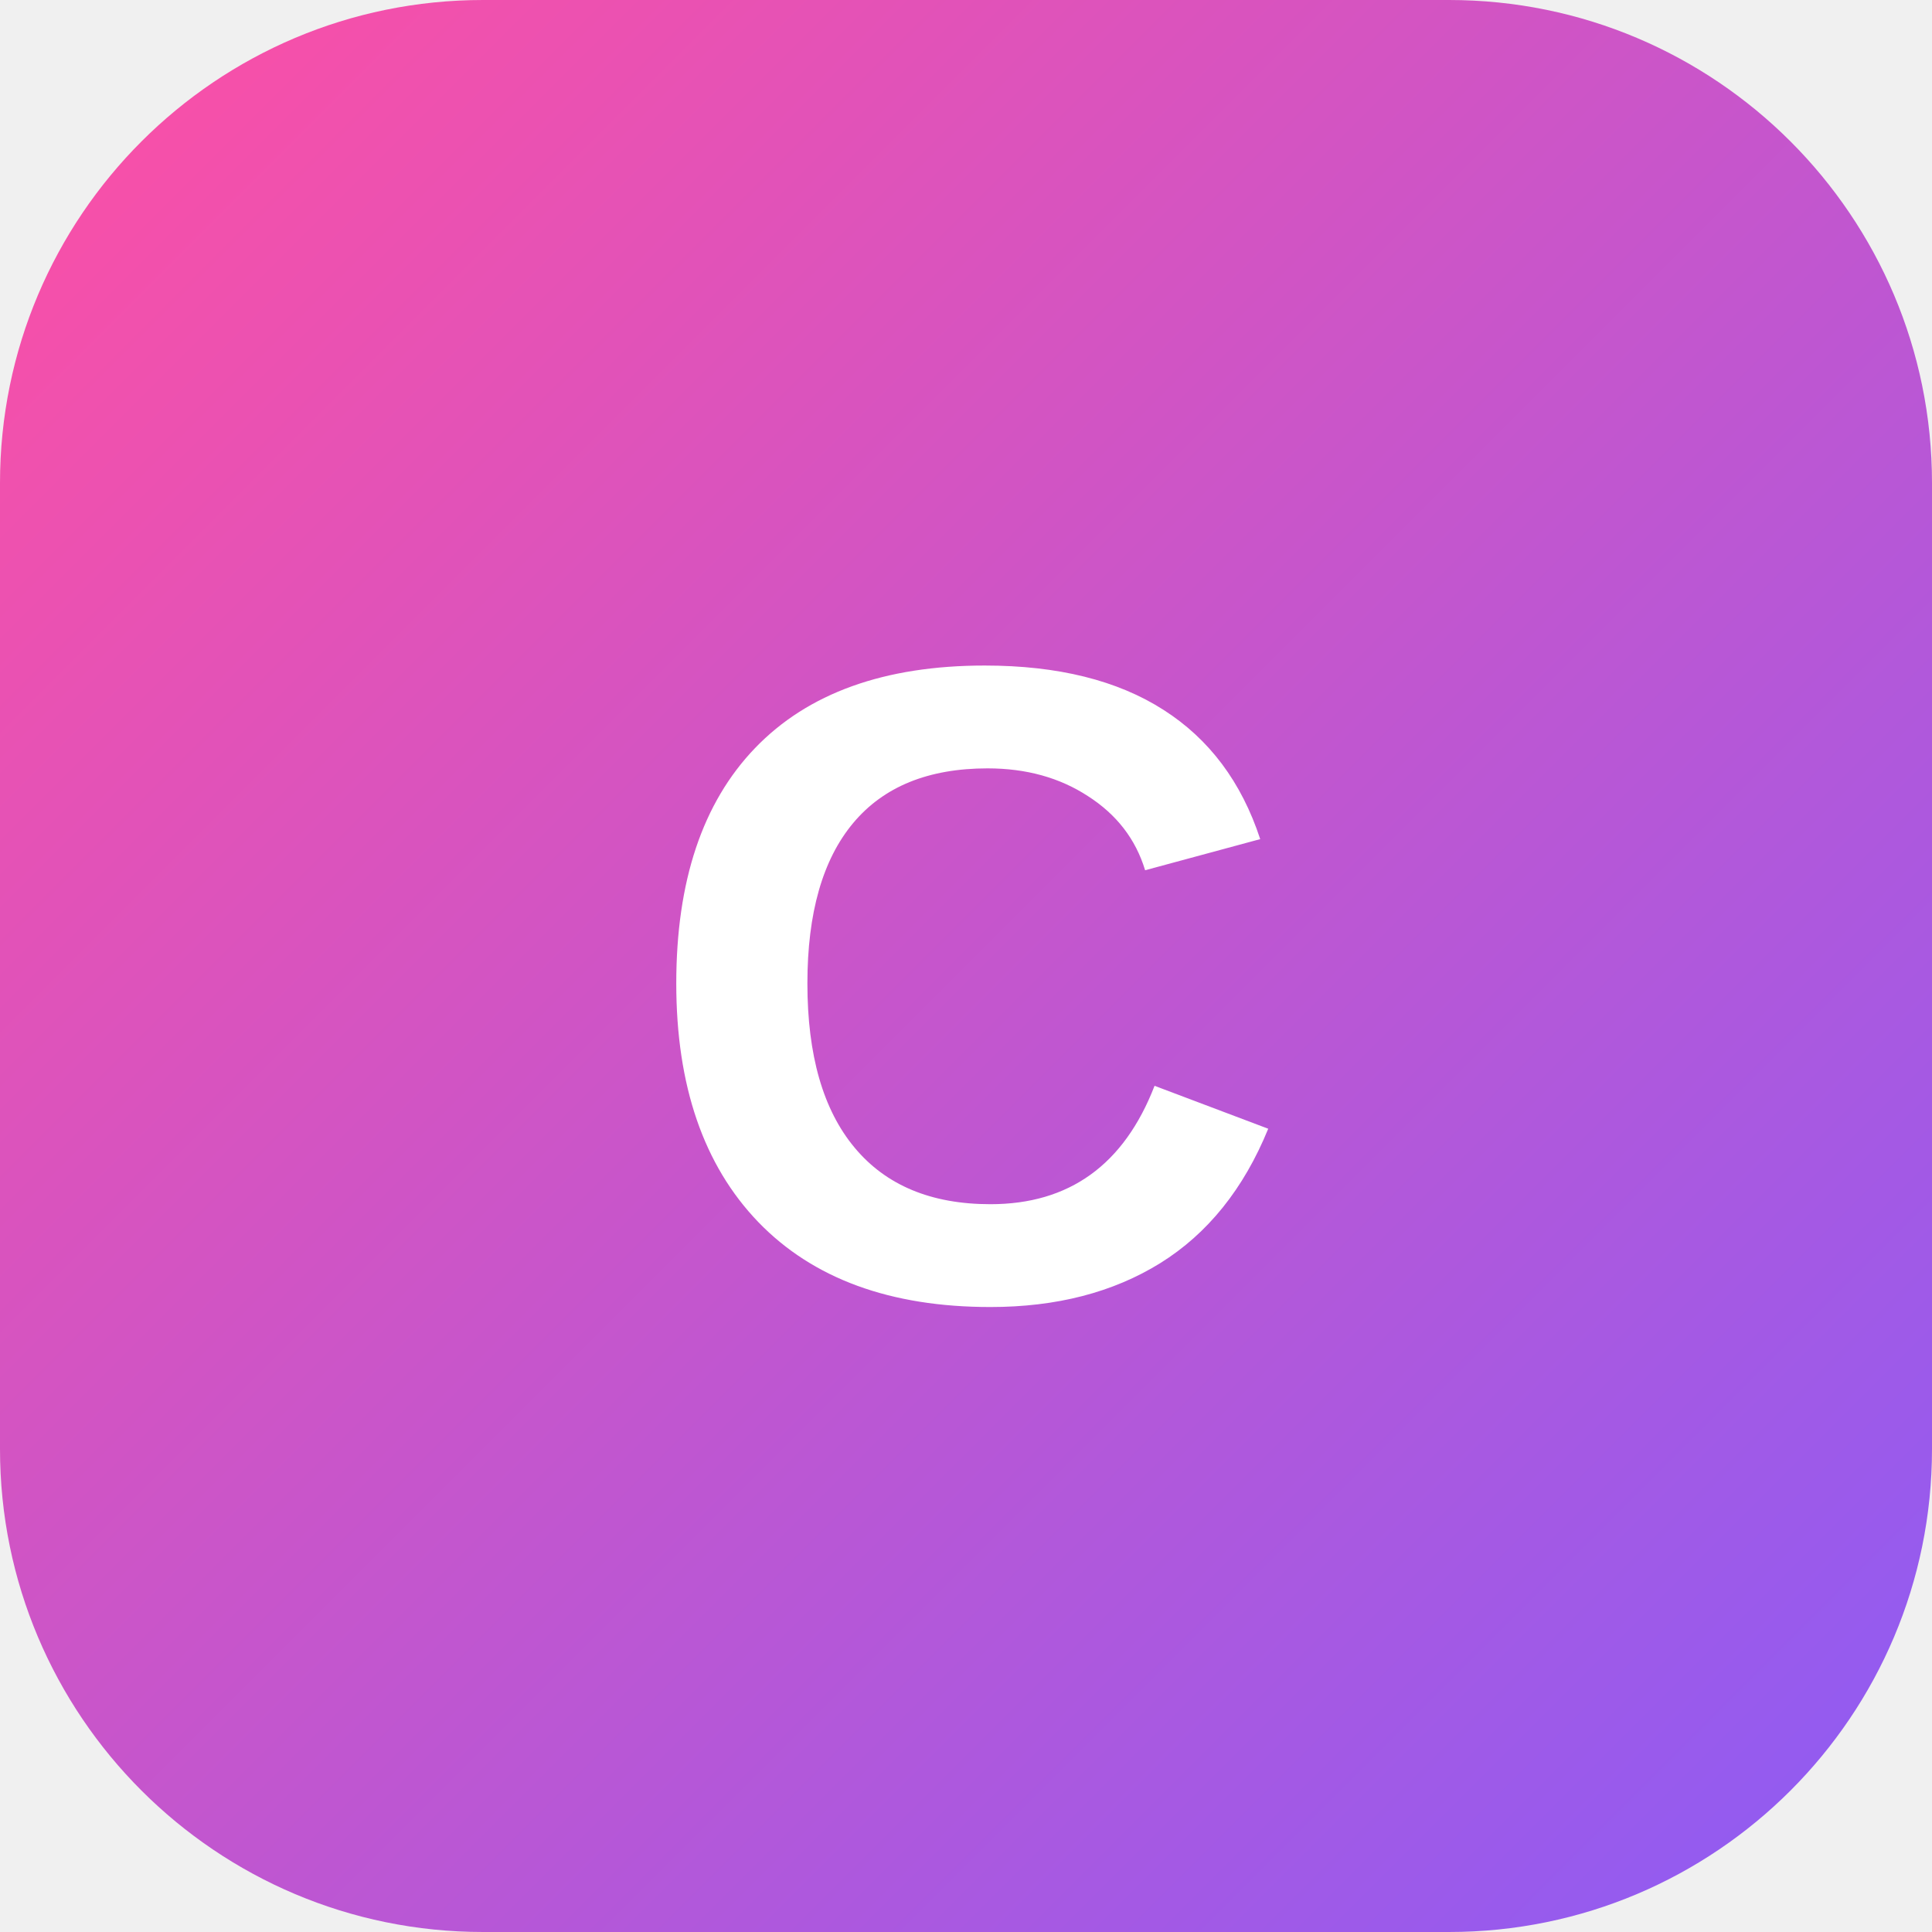
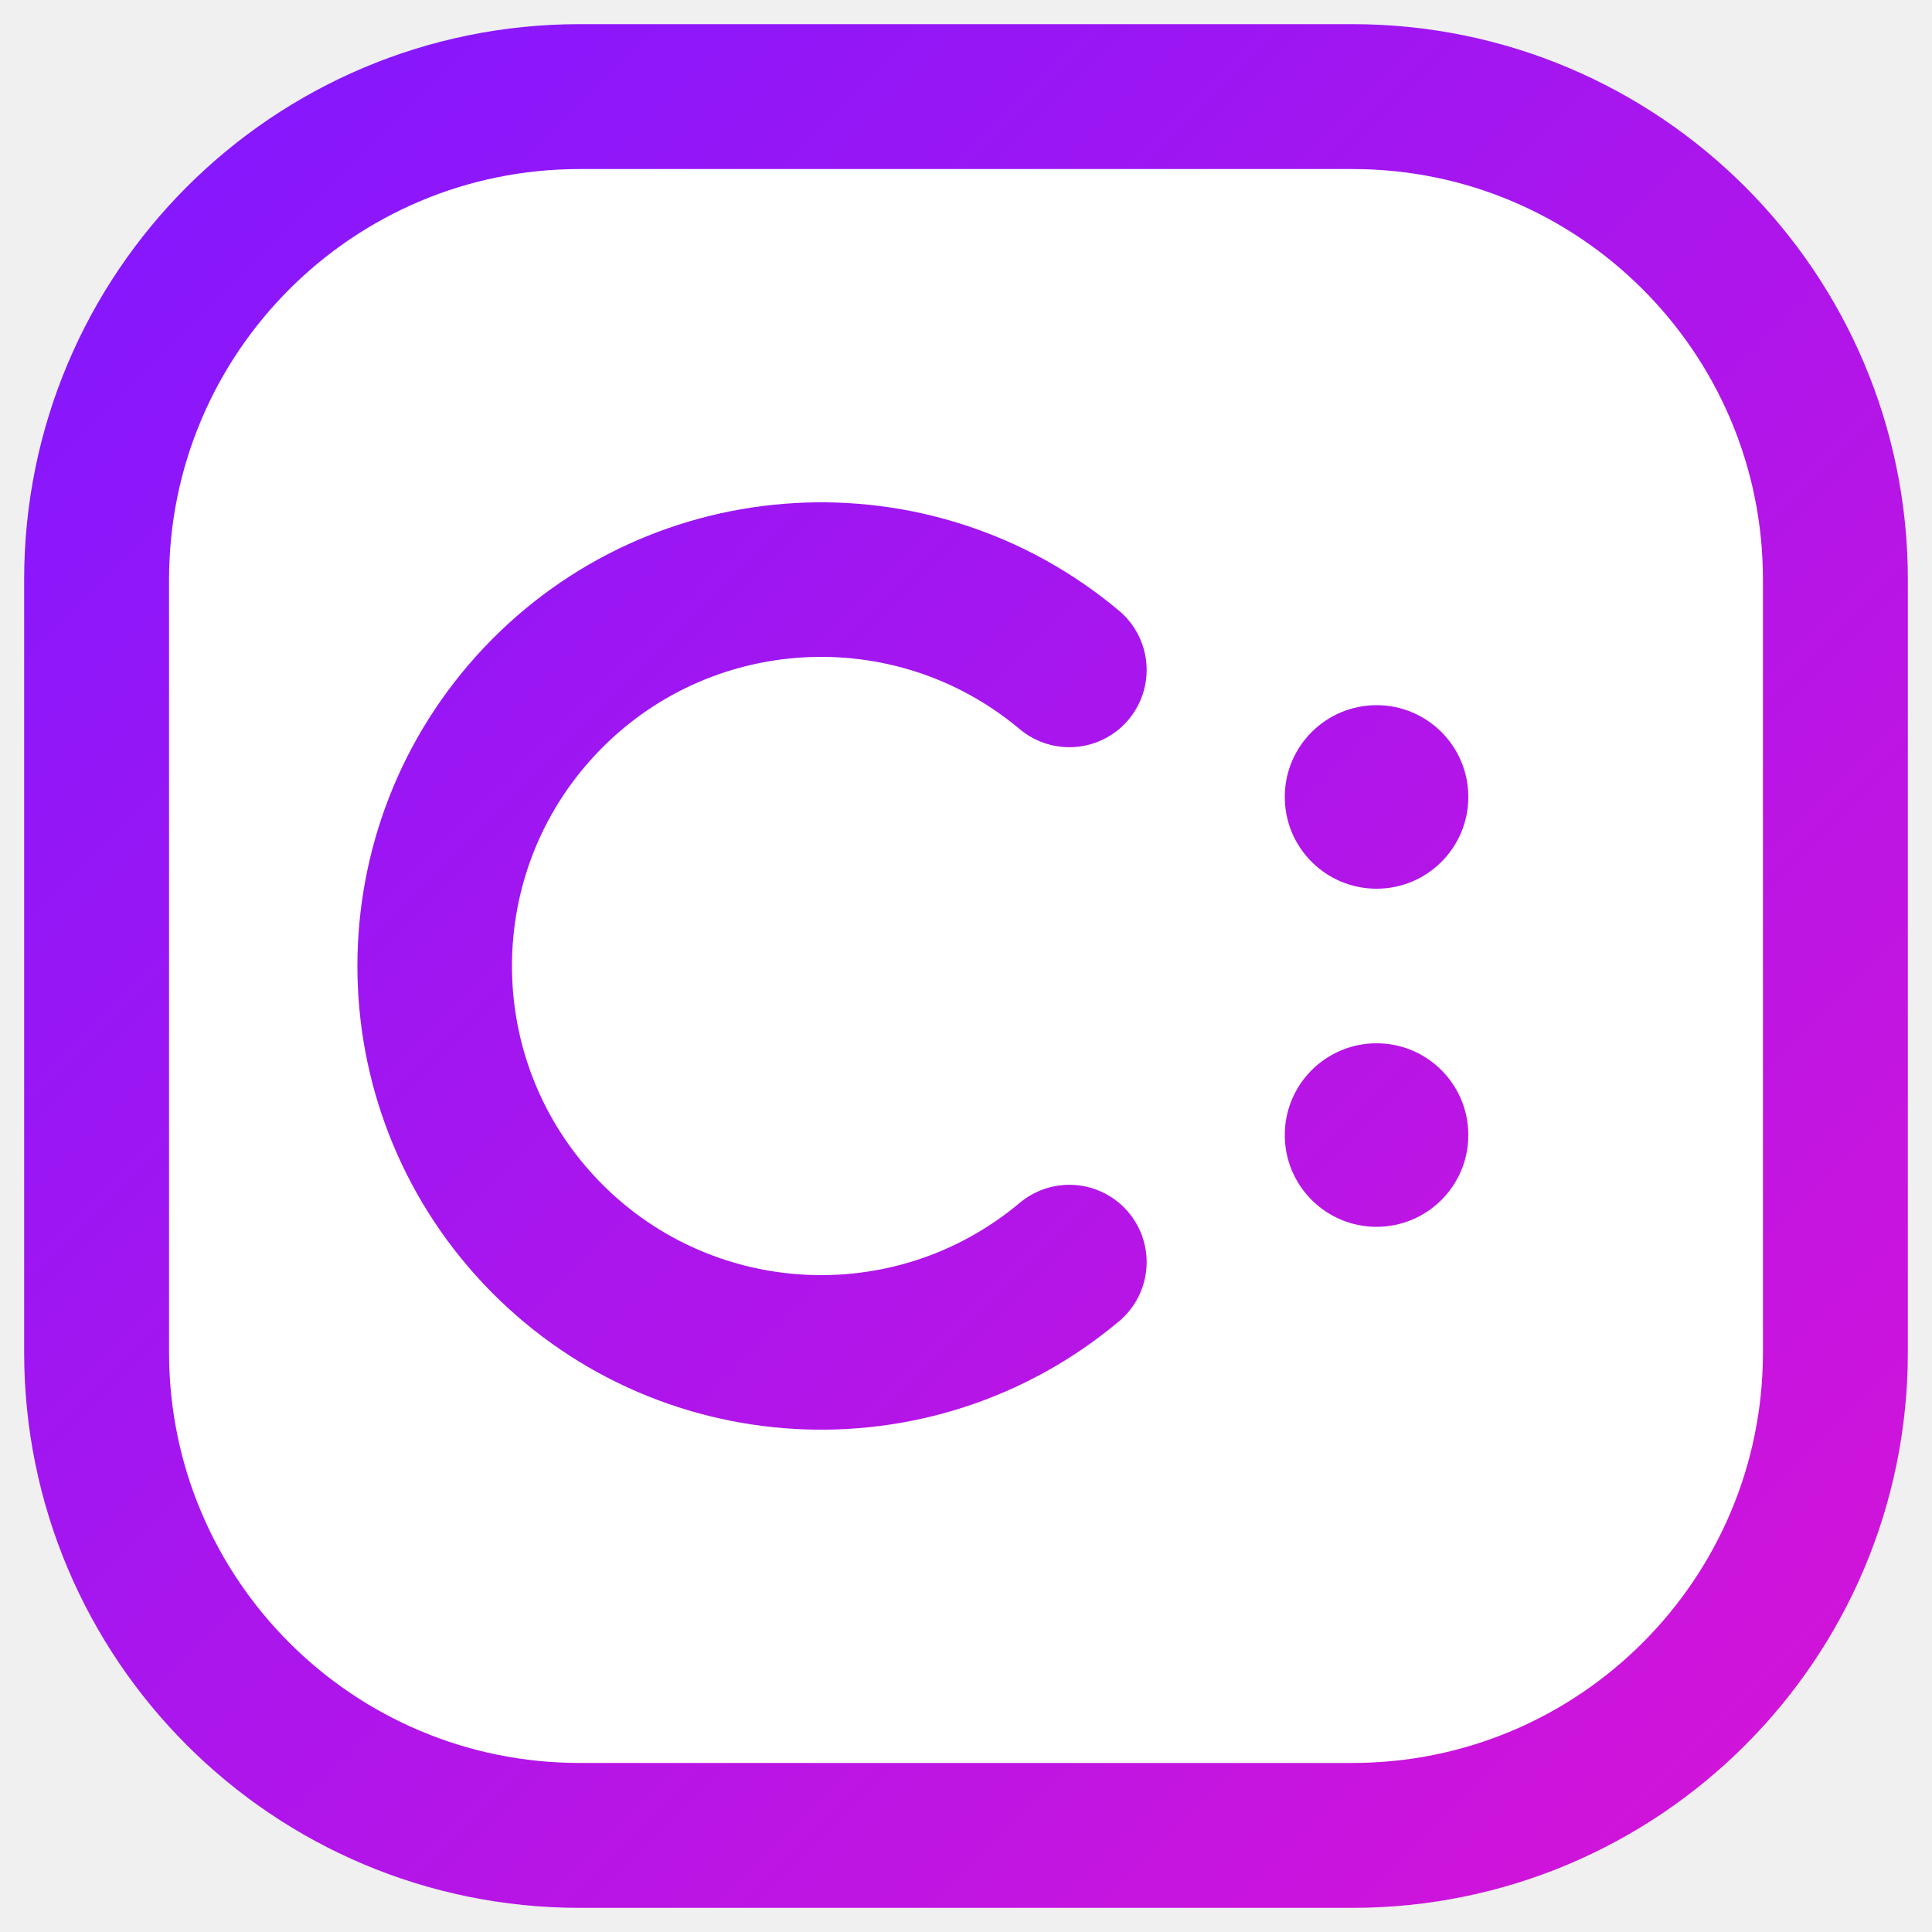
- <svg xmlns="http://www.w3.org/2000/svg" viewBox="0 0 64 64">
+ <svg xmlns="http://www.w3.org/2000/svg" viewBox="0 0 40 40" fill="none">
  <defs>
-     <linearGradient id="g" x1="0" y1="0" x2="1" y2="1">
-       <stop offset="0" stop-color="#ff4fa3" />
-       <stop offset="1" stop-color="#8b5cf6" />
+     <linearGradient id="g" x1="2" y1="2" x2="38" y2="38" gradientUnits="userSpaceOnUse">
+       <stop offset="0" stop-color="#8317FF" />
+       <stop offset="1" stop-color="#D414D8" />
    </linearGradient>
  </defs>
-   <rect width="64" height="64" rx="16" fill="url(#g)" />
-   <text x="32" y="43" font-family="Arial, sans-serif" font-size="30" font-weight="700" text-anchor="middle" fill="#fff">C</text>
+   <rect x="2" y="2" width="36" height="36" rx="10" fill="#fff" stroke="url(#g)" stroke-width="3" />
+   <path d="M22.14 13.87A8 8 0 1 0 22.14 26.13" stroke="url(#g)" stroke-width="3.2" stroke-linecap="round" />
+   <circle cx="28.5" cy="16.5" r="1.9" fill="url(#g)" />
+   <circle cx="28.5" cy="23.5" r="1.9" fill="url(#g)" />
</svg>
